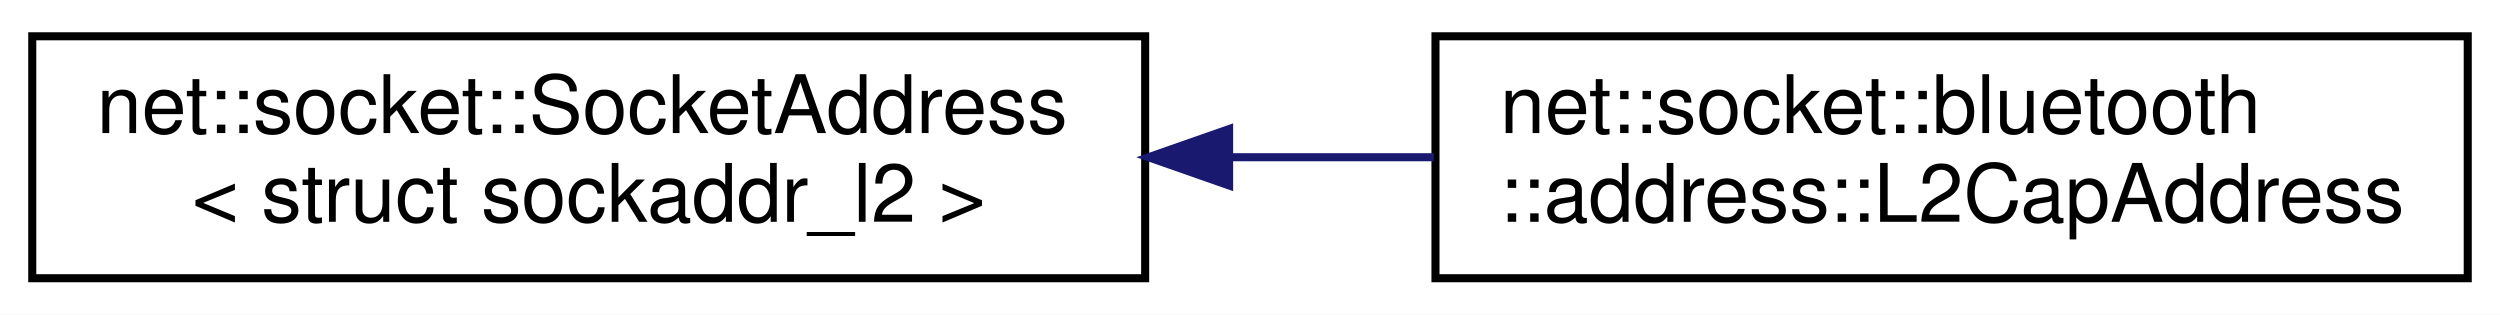
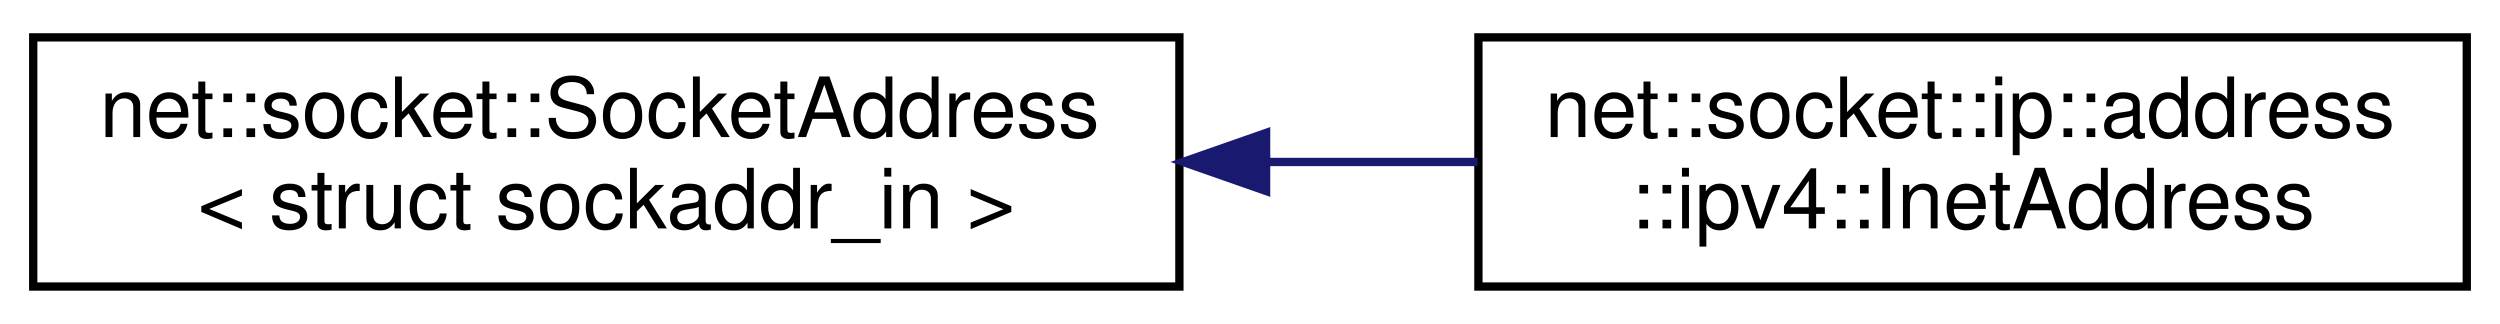
- <svg xmlns="http://www.w3.org/2000/svg" xmlns:xlink="http://www.w3.org/1999/xlink" width="310pt" height="39pt" viewBox="0.00 0.00 310.00 39.00">
+ <svg xmlns="http://www.w3.org/2000/svg" xmlns:xlink="http://www.w3.org/1999/xlink" width="301pt" height="39pt" viewBox="0.00 0.00 301.00 39.00">
  <g id="graph0" class="graph" transform="scale(1 1) rotate(0) translate(4 35)">
-     <polygon fill="white" stroke="transparent" points="-4,4 -4,-35 306,-35 306,4 -4,4" />
+     <polygon fill="white" stroke="transparent" points="-4,4 -4,-35 297,-35 297,4 -4,4" />
    <g id="node1" class="node">
      <g id="a_node1">
        <a xlink:href="classnet_1_1socket_1_1_socket_address.html" target="_top" xlink:title=" ">
          <polygon fill="white" stroke="black" points="0,-0.5 0,-30.5 138,-30.5 138,-0.5 0,-0.5" />
          <text text-anchor="start" x="8" y="-18.5" font-family="Helvetica,sans-Serif" font-size="10.00">net::socket::SocketAddress</text>
-           <text text-anchor="middle" x="69" y="-7.5" font-family="Helvetica,sans-Serif" font-size="10.00">&lt; struct sockaddr_l2 &gt;</text>
+           <text text-anchor="middle" x="69" y="-7.5" font-family="Helvetica,sans-Serif" font-size="10.00">&lt; struct sockaddr_in &gt;</text>
        </a>
      </g>
    </g>
    <g id="node2" class="node">
      <g id="a_node2">
-         <a xlink:href="classnet_1_1socket_1_1bluetooth_1_1address_1_1_l2_cap_address.html" target="_top" xlink:title=" ">
-           <polygon fill="white" stroke="black" points="174,-0.5 174,-30.5 302,-30.5 302,-0.5 174,-0.5" />
-           <text text-anchor="start" x="182" y="-18.5" font-family="Helvetica,sans-Serif" font-size="10.00">net::socket::bluetooth</text>
-           <text text-anchor="middle" x="238" y="-7.5" font-family="Helvetica,sans-Serif" font-size="10.00">::address::L2CapAddress</text>
+         <a xlink:href="classnet_1_1socket_1_1ip_1_1address_1_1ipv4_1_1_inet_address.html" target="_top" xlink:title=" ">
+           <polygon fill="white" stroke="black" points="174,-0.5 174,-30.5 293,-30.5 293,-0.5 174,-0.5" />
+           <text text-anchor="start" x="182" y="-18.5" font-family="Helvetica,sans-Serif" font-size="10.00">net::socket::ip::address</text>
+           <text text-anchor="middle" x="233.5" y="-7.5" font-family="Helvetica,sans-Serif" font-size="10.00">::ipv4::InetAddress</text>
        </a>
      </g>
    </g>
    <g id="edge1" class="edge">
-       <path fill="none" stroke="midnightblue" d="M148.64,-15.5C157.08,-15.5 165.58,-15.5 173.8,-15.5" />
-       <polygon fill="midnightblue" stroke="midnightblue" points="148.41,-12 138.41,-15.5 148.41,-19 148.41,-12" />
+       <path fill="none" stroke="midnightblue" d="M148.46,-15.5C157.03,-15.5 165.64,-15.5 173.91,-15.5" />
+       <polygon fill="midnightblue" stroke="midnightblue" points="148.44,-12 138.44,-15.5 148.44,-19 148.44,-12" />
    </g>
  </g>
</svg>
